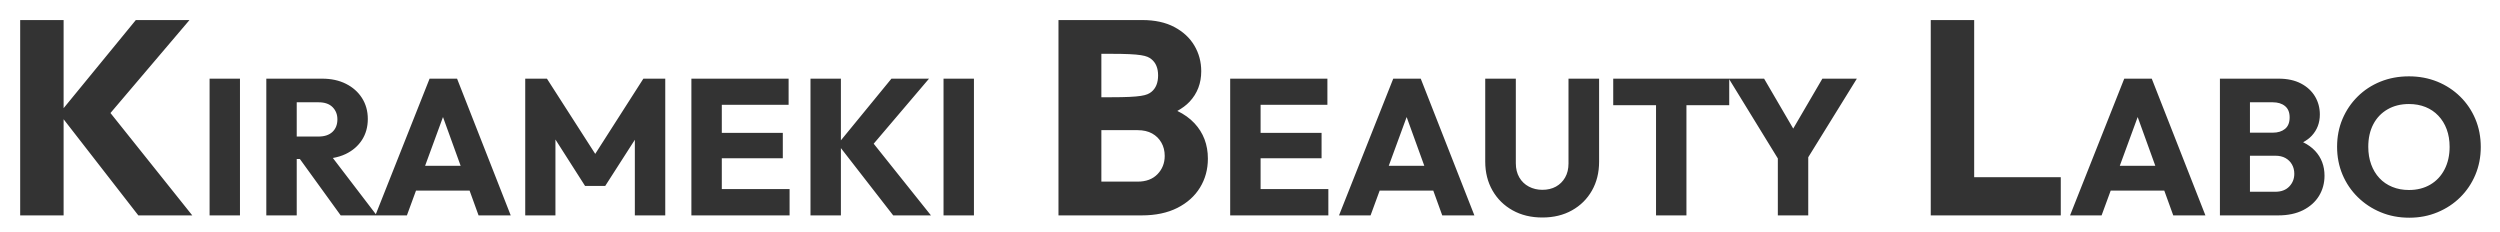
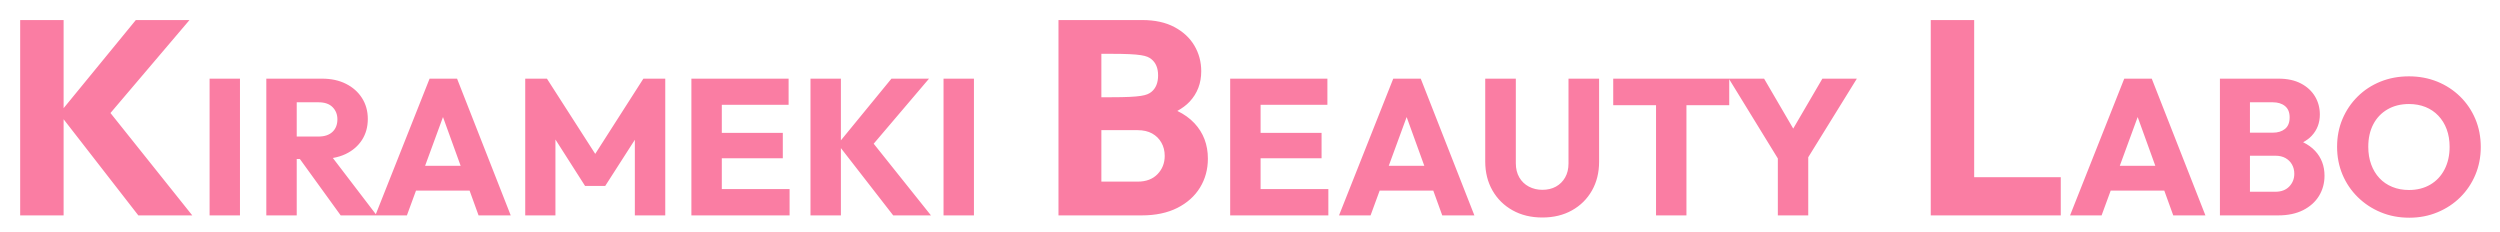
<svg xmlns="http://www.w3.org/2000/svg" width="97px" height="9px">
-   <path fill-rule="evenodd" fill="rgb(51, 51, 51)" d="M96.044,6.783 C95.904,7.116 95.708,7.406 95.458,7.654 C95.207,7.902 94.913,8.096 94.575,8.236 C94.237,8.377 93.873,8.447 93.482,8.447 C93.081,8.447 92.712,8.377 92.374,8.236 C92.035,8.096 91.739,7.901 91.483,7.650 C91.228,7.400 91.030,7.108 90.889,6.775 C90.749,6.442 90.679,6.082 90.679,5.697 C90.679,5.306 90.749,4.945 90.889,4.615 C91.030,4.284 91.225,3.995 91.476,3.747 C91.726,3.499 92.020,3.306 92.359,3.168 C92.697,3.031 93.066,2.962 93.467,2.962 C93.862,2.962 94.229,3.031 94.568,3.168 C94.906,3.306 95.201,3.499 95.454,3.747 C95.707,3.995 95.904,4.286 96.044,4.618 C96.184,4.952 96.254,5.313 96.254,5.704 C96.254,6.090 96.184,6.449 96.044,6.783 ZM94.932,5.017 C94.857,4.814 94.749,4.638 94.609,4.491 C94.469,4.343 94.302,4.230 94.109,4.152 C93.916,4.075 93.702,4.036 93.467,4.036 C93.151,4.036 92.874,4.105 92.636,4.243 C92.399,4.380 92.214,4.573 92.084,4.821 C91.954,5.069 91.889,5.361 91.889,5.697 C91.889,5.947 91.927,6.175 92.002,6.381 C92.077,6.586 92.183,6.763 92.321,6.910 C92.459,7.058 92.625,7.172 92.821,7.252 C93.016,7.332 93.231,7.372 93.467,7.372 C93.782,7.372 94.059,7.302 94.297,7.162 C94.535,7.022 94.719,6.825 94.849,6.572 C94.980,6.319 95.045,6.027 95.045,5.697 C95.045,5.446 95.007,5.220 94.932,5.017 ZM90.191,6.816 C90.191,7.107 90.119,7.369 89.977,7.602 C89.834,7.835 89.628,8.018 89.361,8.154 C89.092,8.289 88.771,8.357 88.395,8.357 L87.298,8.357 L87.035,8.357 L86.133,8.357 L86.133,3.052 L87.035,3.052 L87.298,3.052 L88.410,3.052 C88.751,3.052 89.040,3.115 89.278,3.240 C89.516,3.365 89.697,3.533 89.823,3.743 C89.948,3.954 90.010,4.187 90.010,4.442 C90.010,4.767 89.905,5.043 89.695,5.268 C89.604,5.366 89.490,5.448 89.361,5.519 C89.543,5.608 89.699,5.718 89.826,5.854 C90.069,6.115 90.191,6.436 90.191,6.816 ZM88.658,4.115 C88.538,4.017 88.380,3.969 88.185,3.969 L87.298,3.969 L87.298,5.148 L88.185,5.148 C88.380,5.148 88.538,5.099 88.658,5.002 C88.778,4.904 88.838,4.755 88.838,4.554 C88.838,4.359 88.778,4.213 88.658,4.115 ZM88.928,6.381 C88.868,6.275 88.784,6.193 88.677,6.133 C88.569,6.072 88.437,6.042 88.282,6.042 L87.298,6.042 L87.298,7.440 L88.282,7.440 C88.513,7.440 88.693,7.372 88.823,7.237 C88.953,7.102 89.019,6.937 89.019,6.741 C89.019,6.606 88.988,6.486 88.928,6.381 ZM83.974,7.395 L81.895,7.395 L81.542,8.357 L80.318,8.357 L82.421,3.052 L83.488,3.052 L85.570,8.357 L84.322,8.357 L83.974,7.395 ZM82.942,4.541 L82.248,6.433 L83.626,6.433 L82.942,4.541 ZM76.212,8.357 L74.913,8.357 L74.913,0.778 L76.598,0.778 L76.598,6.875 L79.958,6.875 L79.958,8.357 L76.598,8.357 L76.212,8.357 ZM70.160,8.357 L68.980,8.357 L68.980,6.148 L67.094,3.076 L67.094,4.081 L65.434,4.081 L65.434,8.357 L64.254,8.357 L64.254,4.081 L62.593,4.081 L62.593,3.052 L67.079,3.052 L67.094,3.052 L68.447,3.052 L69.577,4.989 L70.708,3.052 L72.046,3.052 L70.160,6.101 L70.160,8.357 ZM60.993,8.161 C60.662,8.347 60.279,8.439 59.843,8.439 C59.407,8.439 59.023,8.347 58.690,8.161 C58.357,7.976 58.096,7.719 57.908,7.391 C57.721,7.063 57.627,6.689 57.627,6.268 L57.627,3.052 L58.814,3.052 L58.814,6.335 C58.814,6.546 58.859,6.729 58.949,6.884 C59.039,7.039 59.163,7.158 59.321,7.241 C59.479,7.324 59.653,7.365 59.843,7.365 C60.044,7.365 60.219,7.324 60.369,7.241 C60.519,7.158 60.638,7.041 60.726,6.888 C60.814,6.735 60.858,6.553 60.858,6.343 L60.858,3.052 L62.045,3.052 L62.045,6.275 C62.045,6.696 61.952,7.069 61.767,7.395 C61.581,7.721 61.324,7.976 60.993,8.161 ZM55.611,7.395 L53.531,7.395 L53.178,8.357 L51.954,8.357 L54.058,3.052 L55.125,3.052 L57.206,8.357 L55.959,8.357 L55.611,7.395 ZM54.578,4.541 L53.884,6.433 L55.263,6.433 L54.578,4.541 ZM48.633,8.357 L47.731,8.357 L47.731,3.052 L48.633,3.052 L48.911,3.052 L51.503,3.052 L51.503,4.066 L48.911,4.066 L48.911,5.156 L51.277,5.156 L51.277,6.140 L48.911,6.140 L48.911,7.335 L51.540,7.335 L51.540,8.357 L48.911,8.357 L48.633,8.357 ZM46.866,6.156 C46.866,6.571 46.764,6.945 46.560,7.278 C46.356,7.611 46.062,7.874 45.680,8.067 C45.297,8.260 44.837,8.357 44.300,8.357 L42.733,8.357 L42.357,8.357 L41.069,8.357 L41.069,0.778 L42.357,0.778 L42.733,0.778 L44.322,0.778 C44.808,0.778 45.222,0.868 45.561,1.047 C45.901,1.226 46.161,1.465 46.340,1.766 C46.518,2.066 46.608,2.399 46.608,2.764 C46.608,3.230 46.458,3.623 46.157,3.945 C46.027,4.084 45.864,4.202 45.680,4.304 C45.941,4.430 46.164,4.588 46.345,4.782 C46.692,5.154 46.866,5.612 46.866,6.156 ZM44.676,2.297 C44.504,2.158 44.279,2.088 43.1,2.088 L42.733,2.088 L42.733,3.773 L43.1,3.773 C44.279,3.773 44.504,3.703 44.676,3.564 C44.848,3.424 44.934,3.211 44.934,2.925 C44.934,2.646 44.848,2.437 44.676,2.297 ZM45.062,5.534 C44.977,5.383 44.857,5.265 44.703,5.179 C44.549,5.094 44.361,5.050 44.139,5.050 L42.733,5.050 L42.733,7.047 L44.139,7.047 C44.468,7.047 44.726,6.950 44.912,6.757 C45.098,6.564 45.191,6.328 45.191,6.049 C45.191,5.856 45.148,5.684 45.062,5.534 ZM36.609,3.052 L37.789,3.052 L37.789,8.357 L36.609,8.357 L36.609,3.052 ZM34.656,8.357 L32.627,5.746 L32.627,8.357 L31.447,8.357 L31.447,3.052 L32.627,3.052 L32.627,5.445 L34.588,3.052 L36.046,3.052 L33.899,5.576 L36.121,8.357 L34.656,8.357 ZM27.728,8.357 L26.826,8.357 L26.826,3.052 L27.728,3.052 L28.006,3.052 L30.598,3.052 L30.598,4.066 L28.006,4.066 L28.006,5.156 L30.373,5.156 L30.373,6.140 L28.006,6.140 L28.006,7.335 L30.636,7.335 L30.636,8.357 L28.006,8.357 L27.728,8.357 ZM24.632,5.423 L23.482,7.215 L22.701,7.215 L21.551,5.413 L21.551,8.357 L20.379,8.357 L20.379,3.052 L21.221,3.052 L23.095,5.971 L24.963,3.052 L25.812,3.052 L25.812,8.357 L24.632,8.357 L24.632,5.423 ZM18.220,7.395 L16.141,7.395 L15.788,8.357 L14.616,8.357 L14.564,8.357 L13.219,8.357 L11.636,6.170 L11.513,6.170 L11.513,8.357 L10.333,8.357 L10.333,3.052 L11.235,3.052 L11.513,3.052 L12.497,3.052 C12.848,3.052 13.156,3.118 13.421,3.251 C13.687,3.384 13.895,3.568 14.045,3.803 C14.195,4.039 14.271,4.309 14.271,4.615 C14.271,4.925 14.195,5.197 14.045,5.430 C13.895,5.663 13.684,5.845 13.414,5.975 C13.263,6.047 13.096,6.098 12.915,6.130 L14.582,8.311 L16.668,3.052 L17.734,3.052 L19.816,8.357 L18.568,8.357 L18.220,7.395 ZM13.091,4.630 C13.091,4.439 13.028,4.282 12.903,4.156 C12.778,4.031 12.597,3.969 12.362,3.969 L11.513,3.969 L11.513,5.298 L12.354,5.298 C12.590,5.298 12.771,5.238 12.899,5.118 C13.027,4.998 13.091,4.835 13.091,4.630 ZM17.188,4.541 L16.494,6.433 L17.873,6.433 L17.188,4.541 ZM8.132,3.052 L9.311,3.052 L9.311,8.357 L8.132,8.357 L8.132,3.052 ZM5.367,8.357 L2.468,4.627 L2.468,8.357 L0.783,8.357 L0.783,0.778 L2.468,0.778 L2.468,4.197 L5.270,0.778 L7.352,0.778 L4.286,4.385 L7.460,8.357 L5.367,8.357 Z" />
+   <path fill-rule="evenodd" fill="#fa7da3" d="M96.044,6.783 C95.904,7.116 95.708,7.406 95.458,7.654 C95.207,7.902 94.913,8.096 94.575,8.236 C94.237,8.377 93.873,8.447 93.482,8.447 C93.081,8.447 92.712,8.377 92.374,8.236 C92.035,8.096 91.739,7.901 91.483,7.650 C91.228,7.400 91.030,7.108 90.889,6.775 C90.749,6.442 90.679,6.082 90.679,5.697 C90.679,5.306 90.749,4.945 90.889,4.615 C91.030,4.284 91.225,3.995 91.476,3.747 C91.726,3.499 92.020,3.306 92.359,3.168 C92.697,3.031 93.066,2.962 93.467,2.962 C93.862,2.962 94.229,3.031 94.568,3.168 C94.906,3.306 95.201,3.499 95.454,3.747 C95.707,3.995 95.904,4.286 96.044,4.618 C96.184,4.952 96.254,5.313 96.254,5.704 C96.254,6.090 96.184,6.449 96.044,6.783 ZM94.932,5.017 C94.857,4.814 94.749,4.638 94.609,4.491 C94.469,4.343 94.302,4.230 94.109,4.152 C93.916,4.075 93.702,4.036 93.467,4.036 C93.151,4.036 92.874,4.105 92.636,4.243 C92.399,4.380 92.214,4.573 92.084,4.821 C91.954,5.069 91.889,5.361 91.889,5.697 C91.889,5.947 91.927,6.175 92.002,6.381 C92.077,6.586 92.183,6.763 92.321,6.910 C92.459,7.058 92.625,7.172 92.821,7.252 C93.016,7.332 93.231,7.372 93.467,7.372 C93.782,7.372 94.059,7.302 94.297,7.162 C94.535,7.022 94.719,6.825 94.849,6.572 C94.980,6.319 95.045,6.027 95.045,5.697 C95.045,5.446 95.007,5.220 94.932,5.017 ZM90.191,6.816 C90.191,7.107 90.119,7.369 89.977,7.602 C89.834,7.835 89.628,8.018 89.361,8.154 C89.092,8.289 88.771,8.357 88.395,8.357 L87.298,8.357 L87.035,8.357 L86.133,8.357 L86.133,3.052 L87.035,3.052 L87.298,3.052 L88.410,3.052 C88.751,3.052 89.040,3.115 89.278,3.240 C89.516,3.365 89.697,3.533 89.823,3.743 C89.948,3.954 90.010,4.187 90.010,4.442 C90.010,4.767 89.905,5.043 89.695,5.268 C89.604,5.366 89.490,5.448 89.361,5.519 C89.543,5.608 89.699,5.718 89.826,5.854 C90.069,6.115 90.191,6.436 90.191,6.816 ZM88.658,4.115 C88.538,4.017 88.380,3.969 88.185,3.969 L87.298,3.969 L87.298,5.148 L88.185,5.148 C88.380,5.148 88.538,5.099 88.658,5.002 C88.778,4.904 88.838,4.755 88.838,4.554 C88.838,4.359 88.778,4.213 88.658,4.115 ZM88.928,6.381 C88.868,6.275 88.784,6.193 88.677,6.133 C88.569,6.072 88.437,6.042 88.282,6.042 L87.298,6.042 L87.298,7.440 L88.282,7.440 C88.513,7.440 88.693,7.372 88.823,7.237 C88.953,7.102 89.019,6.937 89.019,6.741 C89.019,6.606 88.988,6.486 88.928,6.381 ZM83.974,7.395 L81.895,7.395 L81.542,8.357 L80.318,8.357 L82.421,3.052 L83.488,3.052 L85.570,8.357 L84.322,8.357 L83.974,7.395 ZM82.942,4.541 L82.248,6.433 L83.626,6.433 L82.942,4.541 ZM76.212,8.357 L74.913,8.357 L74.913,0.778 L76.598,0.778 L76.598,6.875 L79.958,6.875 L79.958,8.357 L76.598,8.357 L76.212,8.357 ZM70.160,8.357 L68.980,8.357 L68.980,6.148 L67.094,3.076 L67.094,4.081 L65.434,4.081 L65.434,8.357 L64.254,8.357 L64.254,4.081 L62.593,4.081 L62.593,3.052 L67.079,3.052 L67.094,3.052 L68.447,3.052 L69.577,4.989 L70.708,3.052 L72.046,3.052 L70.160,6.101 L70.160,8.357 ZM60.993,8.161 C60.662,8.347 60.279,8.439 59.843,8.439 C59.407,8.439 59.023,8.347 58.690,8.161 C58.357,7.976 58.096,7.719 57.908,7.391 C57.721,7.063 57.627,6.689 57.627,6.268 L57.627,3.052 L58.814,3.052 L58.814,6.335 C58.814,6.546 58.859,6.729 58.949,6.884 C59.039,7.039 59.163,7.158 59.321,7.241 C59.479,7.324 59.653,7.365 59.843,7.365 C60.044,7.365 60.219,7.324 60.369,7.241 C60.519,7.158 60.638,7.041 60.726,6.888 C60.814,6.735 60.858,6.553 60.858,6.343 L60.858,3.052 L62.045,3.052 L62.045,6.275 C62.045,6.696 61.952,7.069 61.767,7.395 C61.581,7.721 61.324,7.976 60.993,8.161 ZM55.611,7.395 L53.531,7.395 L53.178,8.357 L51.954,8.357 L54.058,3.052 L55.125,3.052 L57.206,8.357 L55.959,8.357 L55.611,7.395 ZM54.578,4.541 L53.884,6.433 L55.263,6.433 L54.578,4.541 ZM48.633,8.357 L47.731,8.357 L47.731,3.052 L48.633,3.052 L48.911,3.052 L51.503,3.052 L51.503,4.066 L48.911,4.066 L48.911,5.156 L51.277,5.156 L51.277,6.140 L48.911,6.140 L48.911,7.335 L51.540,7.335 L51.540,8.357 L48.911,8.357 L48.633,8.357 ZM46.866,6.156 C46.866,6.571 46.764,6.945 46.560,7.278 C46.356,7.611 46.062,7.874 45.680,8.067 C45.297,8.260 44.837,8.357 44.300,8.357 L42.733,8.357 L42.357,8.357 L41.069,8.357 L41.069,0.778 L42.357,0.778 L42.733,0.778 L44.322,0.778 C44.808,0.778 45.222,0.868 45.561,1.047 C45.901,1.226 46.161,1.465 46.340,1.766 C46.518,2.066 46.608,2.399 46.608,2.764 C46.608,3.230 46.458,3.623 46.157,3.945 C46.027,4.084 45.864,4.202 45.680,4.304 C45.941,4.430 46.164,4.588 46.345,4.782 C46.692,5.154 46.866,5.612 46.866,6.156 ZM44.676,2.297 C44.504,2.158 44.279,2.088 43.1,2.088 L42.733,2.088 L42.733,3.773 L43.1,3.773 C44.279,3.773 44.504,3.703 44.676,3.564 C44.848,3.424 44.934,3.211 44.934,2.925 C44.934,2.646 44.848,2.437 44.676,2.297 ZM45.062,5.534 C44.977,5.383 44.857,5.265 44.703,5.179 C44.549,5.094 44.361,5.050 44.139,5.050 L42.733,5.050 L42.733,7.047 L44.139,7.047 C44.468,7.047 44.726,6.950 44.912,6.757 C45.098,6.564 45.191,6.328 45.191,6.049 C45.191,5.856 45.148,5.684 45.062,5.534 ZM36.609,3.052 L37.789,3.052 L37.789,8.357 L36.609,8.357 L36.609,3.052 ZM34.656,8.357 L32.627,5.746 L32.627,8.357 L31.447,8.357 L31.447,3.052 L32.627,3.052 L32.627,5.445 L34.588,3.052 L36.046,3.052 L33.899,5.576 L36.121,8.357 L34.656,8.357 ZM27.728,8.357 L26.826,8.357 L26.826,3.052 L27.728,3.052 L28.006,3.052 L30.598,3.052 L30.598,4.066 L28.006,4.066 L28.006,5.156 L30.373,5.156 L30.373,6.140 L28.006,6.140 L28.006,7.335 L30.636,7.335 L30.636,8.357 L28.006,8.357 L27.728,8.357 ZM24.632,5.423 L23.482,7.215 L22.701,7.215 L21.551,5.413 L21.551,8.357 L20.379,8.357 L20.379,3.052 L21.221,3.052 L23.095,5.971 L24.963,3.052 L25.812,3.052 L25.812,8.357 L24.632,8.357 L24.632,5.423 ZM18.220,7.395 L16.141,7.395 L15.788,8.357 L14.616,8.357 L14.564,8.357 L13.219,8.357 L11.636,6.170 L11.513,6.170 L11.513,8.357 L10.333,8.357 L10.333,3.052 L11.235,3.052 L11.513,3.052 L12.497,3.052 C12.848,3.052 13.156,3.118 13.421,3.251 C13.687,3.384 13.895,3.568 14.045,3.803 C14.195,4.039 14.271,4.309 14.271,4.615 C14.271,4.925 14.195,5.197 14.045,5.430 C13.895,5.663 13.684,5.845 13.414,5.975 C13.263,6.047 13.096,6.098 12.915,6.130 L14.582,8.311 L16.668,3.052 L17.734,3.052 L19.816,8.357 L18.568,8.357 L18.220,7.395 ZM13.091,4.630 C13.091,4.439 13.028,4.282 12.903,4.156 C12.778,4.031 12.597,3.969 12.362,3.969 L11.513,3.969 L11.513,5.298 L12.354,5.298 C12.590,5.298 12.771,5.238 12.899,5.118 C13.027,4.998 13.091,4.835 13.091,4.630 ZM17.188,4.541 L16.494,6.433 L17.873,6.433 L17.188,4.541 ZM8.132,3.052 L9.311,3.052 L9.311,8.357 L8.132,8.357 L8.132,3.052 ZM5.367,8.357 L2.468,4.627 L2.468,8.357 L0.783,8.357 L0.783,0.778 L2.468,0.778 L2.468,4.197 L5.270,0.778 L7.352,0.778 L4.286,4.385 L7.460,8.357 L5.367,8.357 Z" />
</svg>
